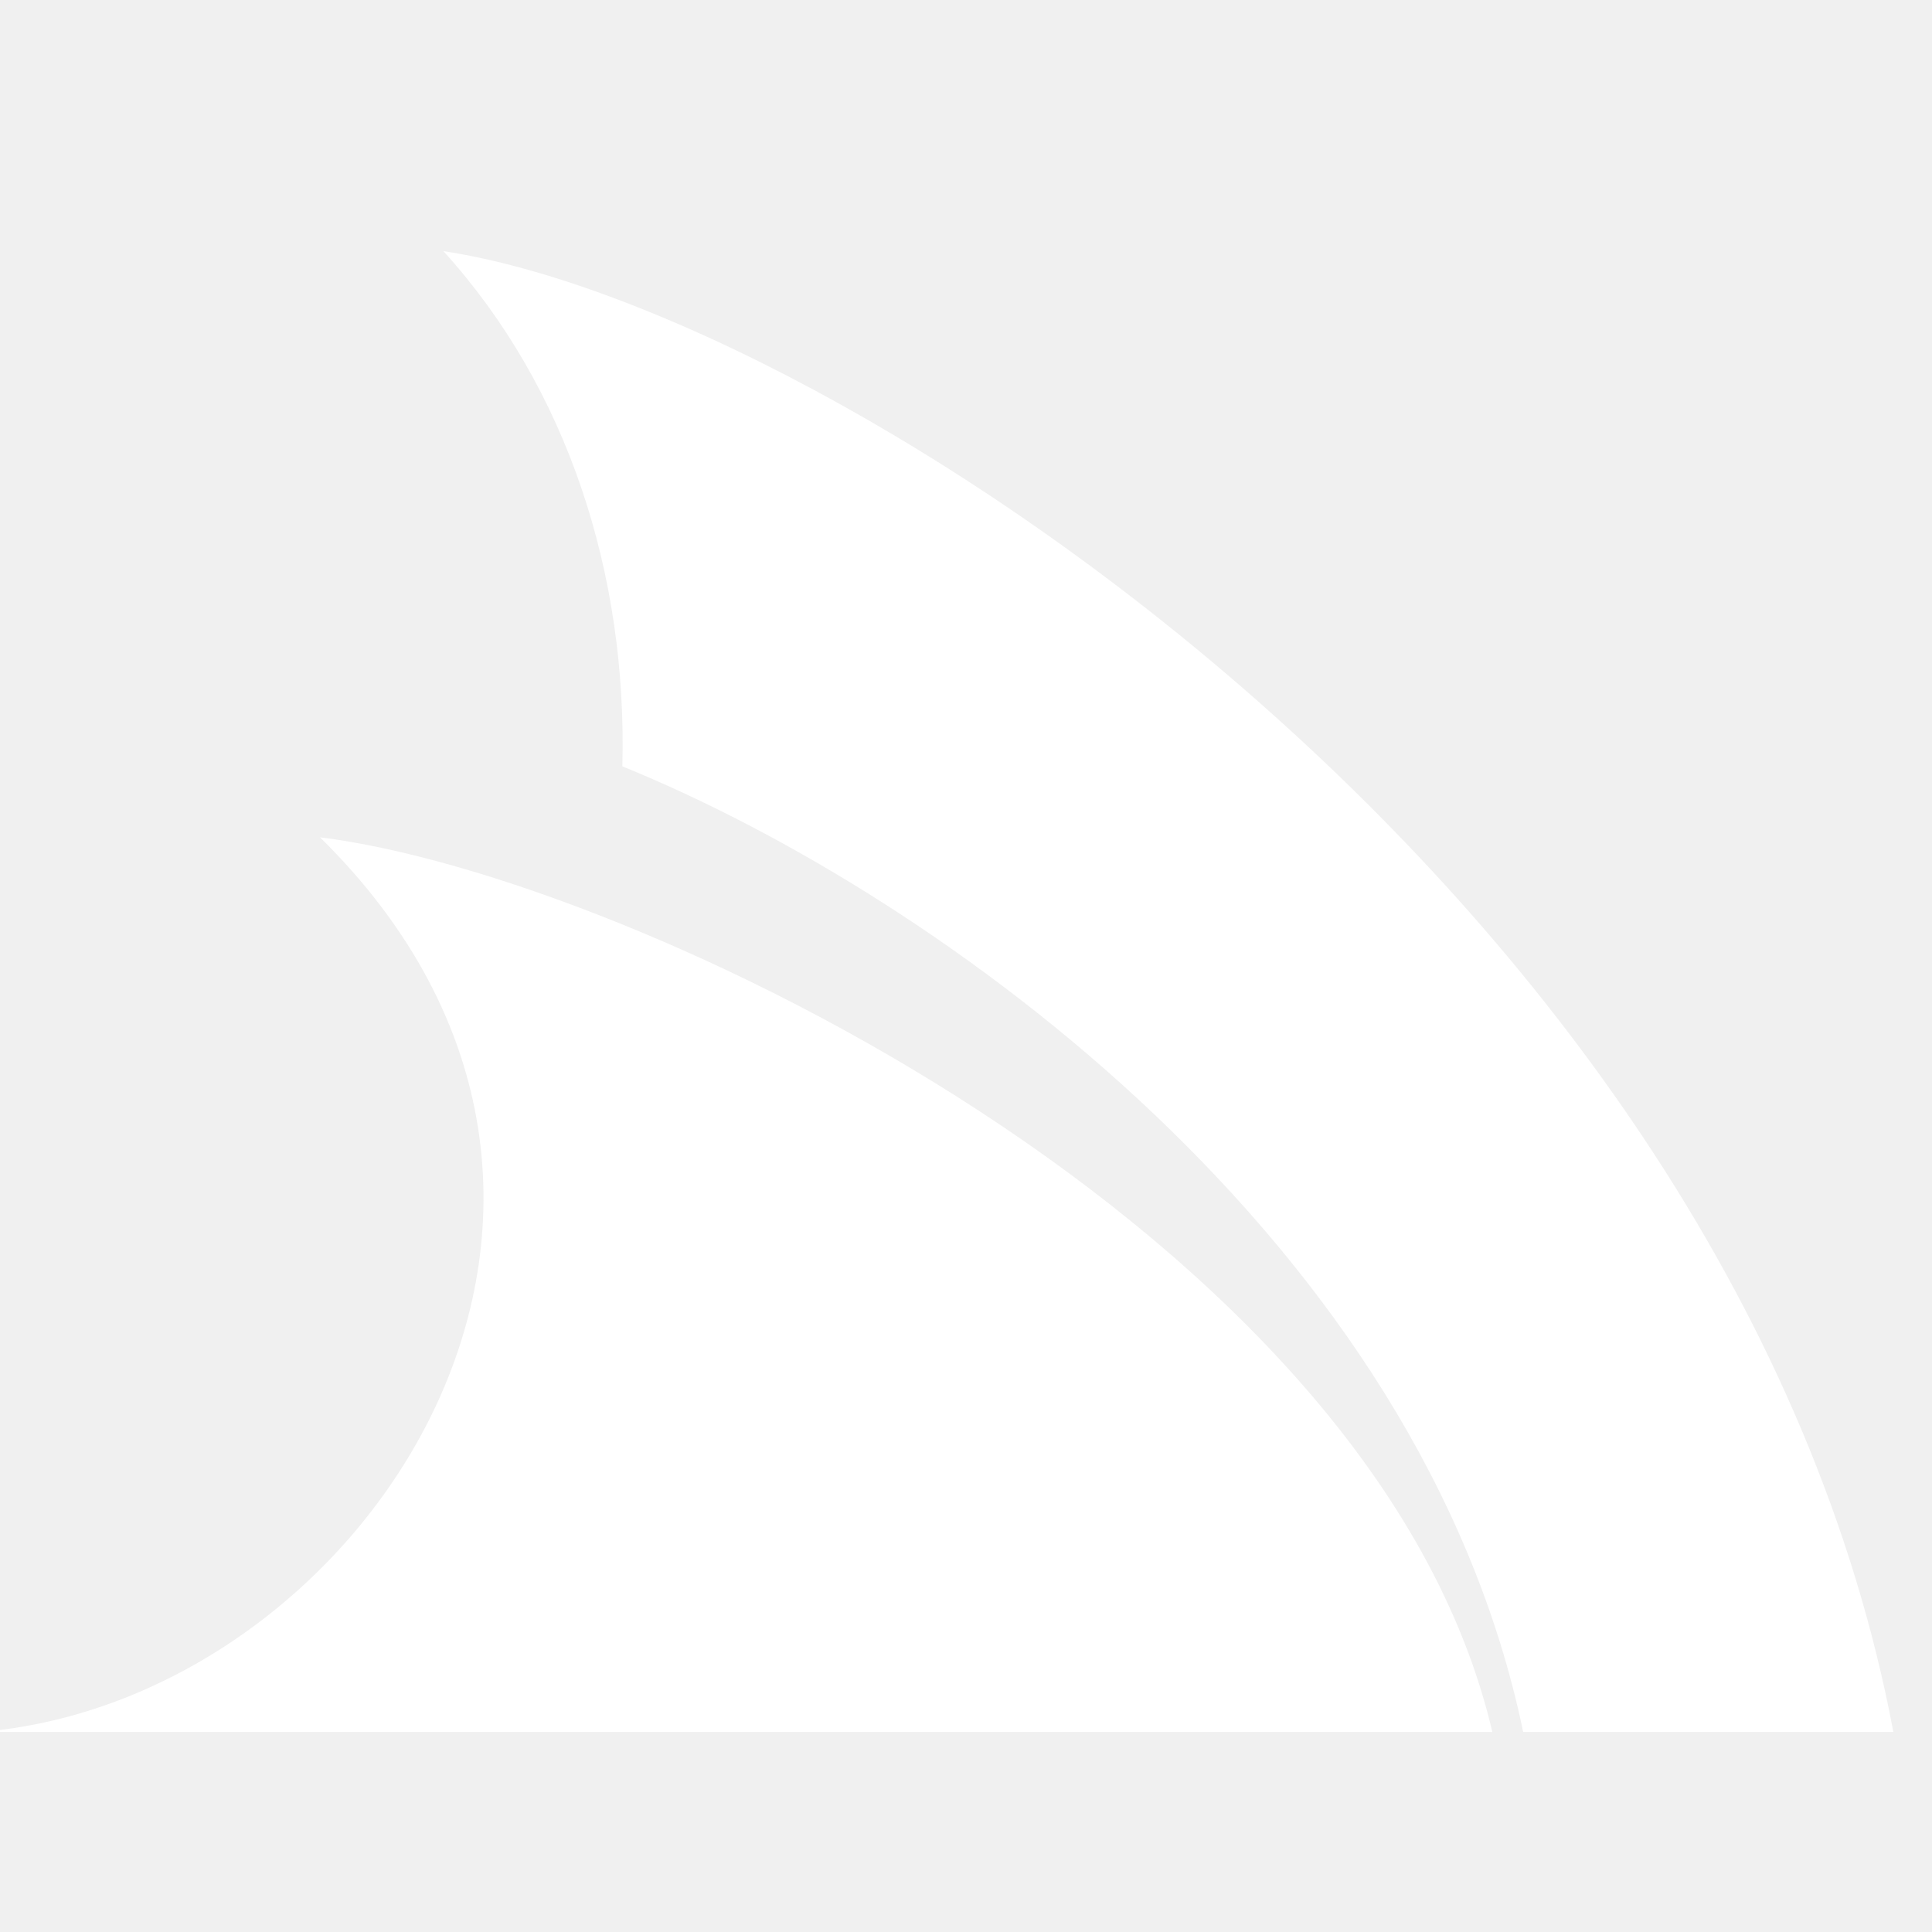
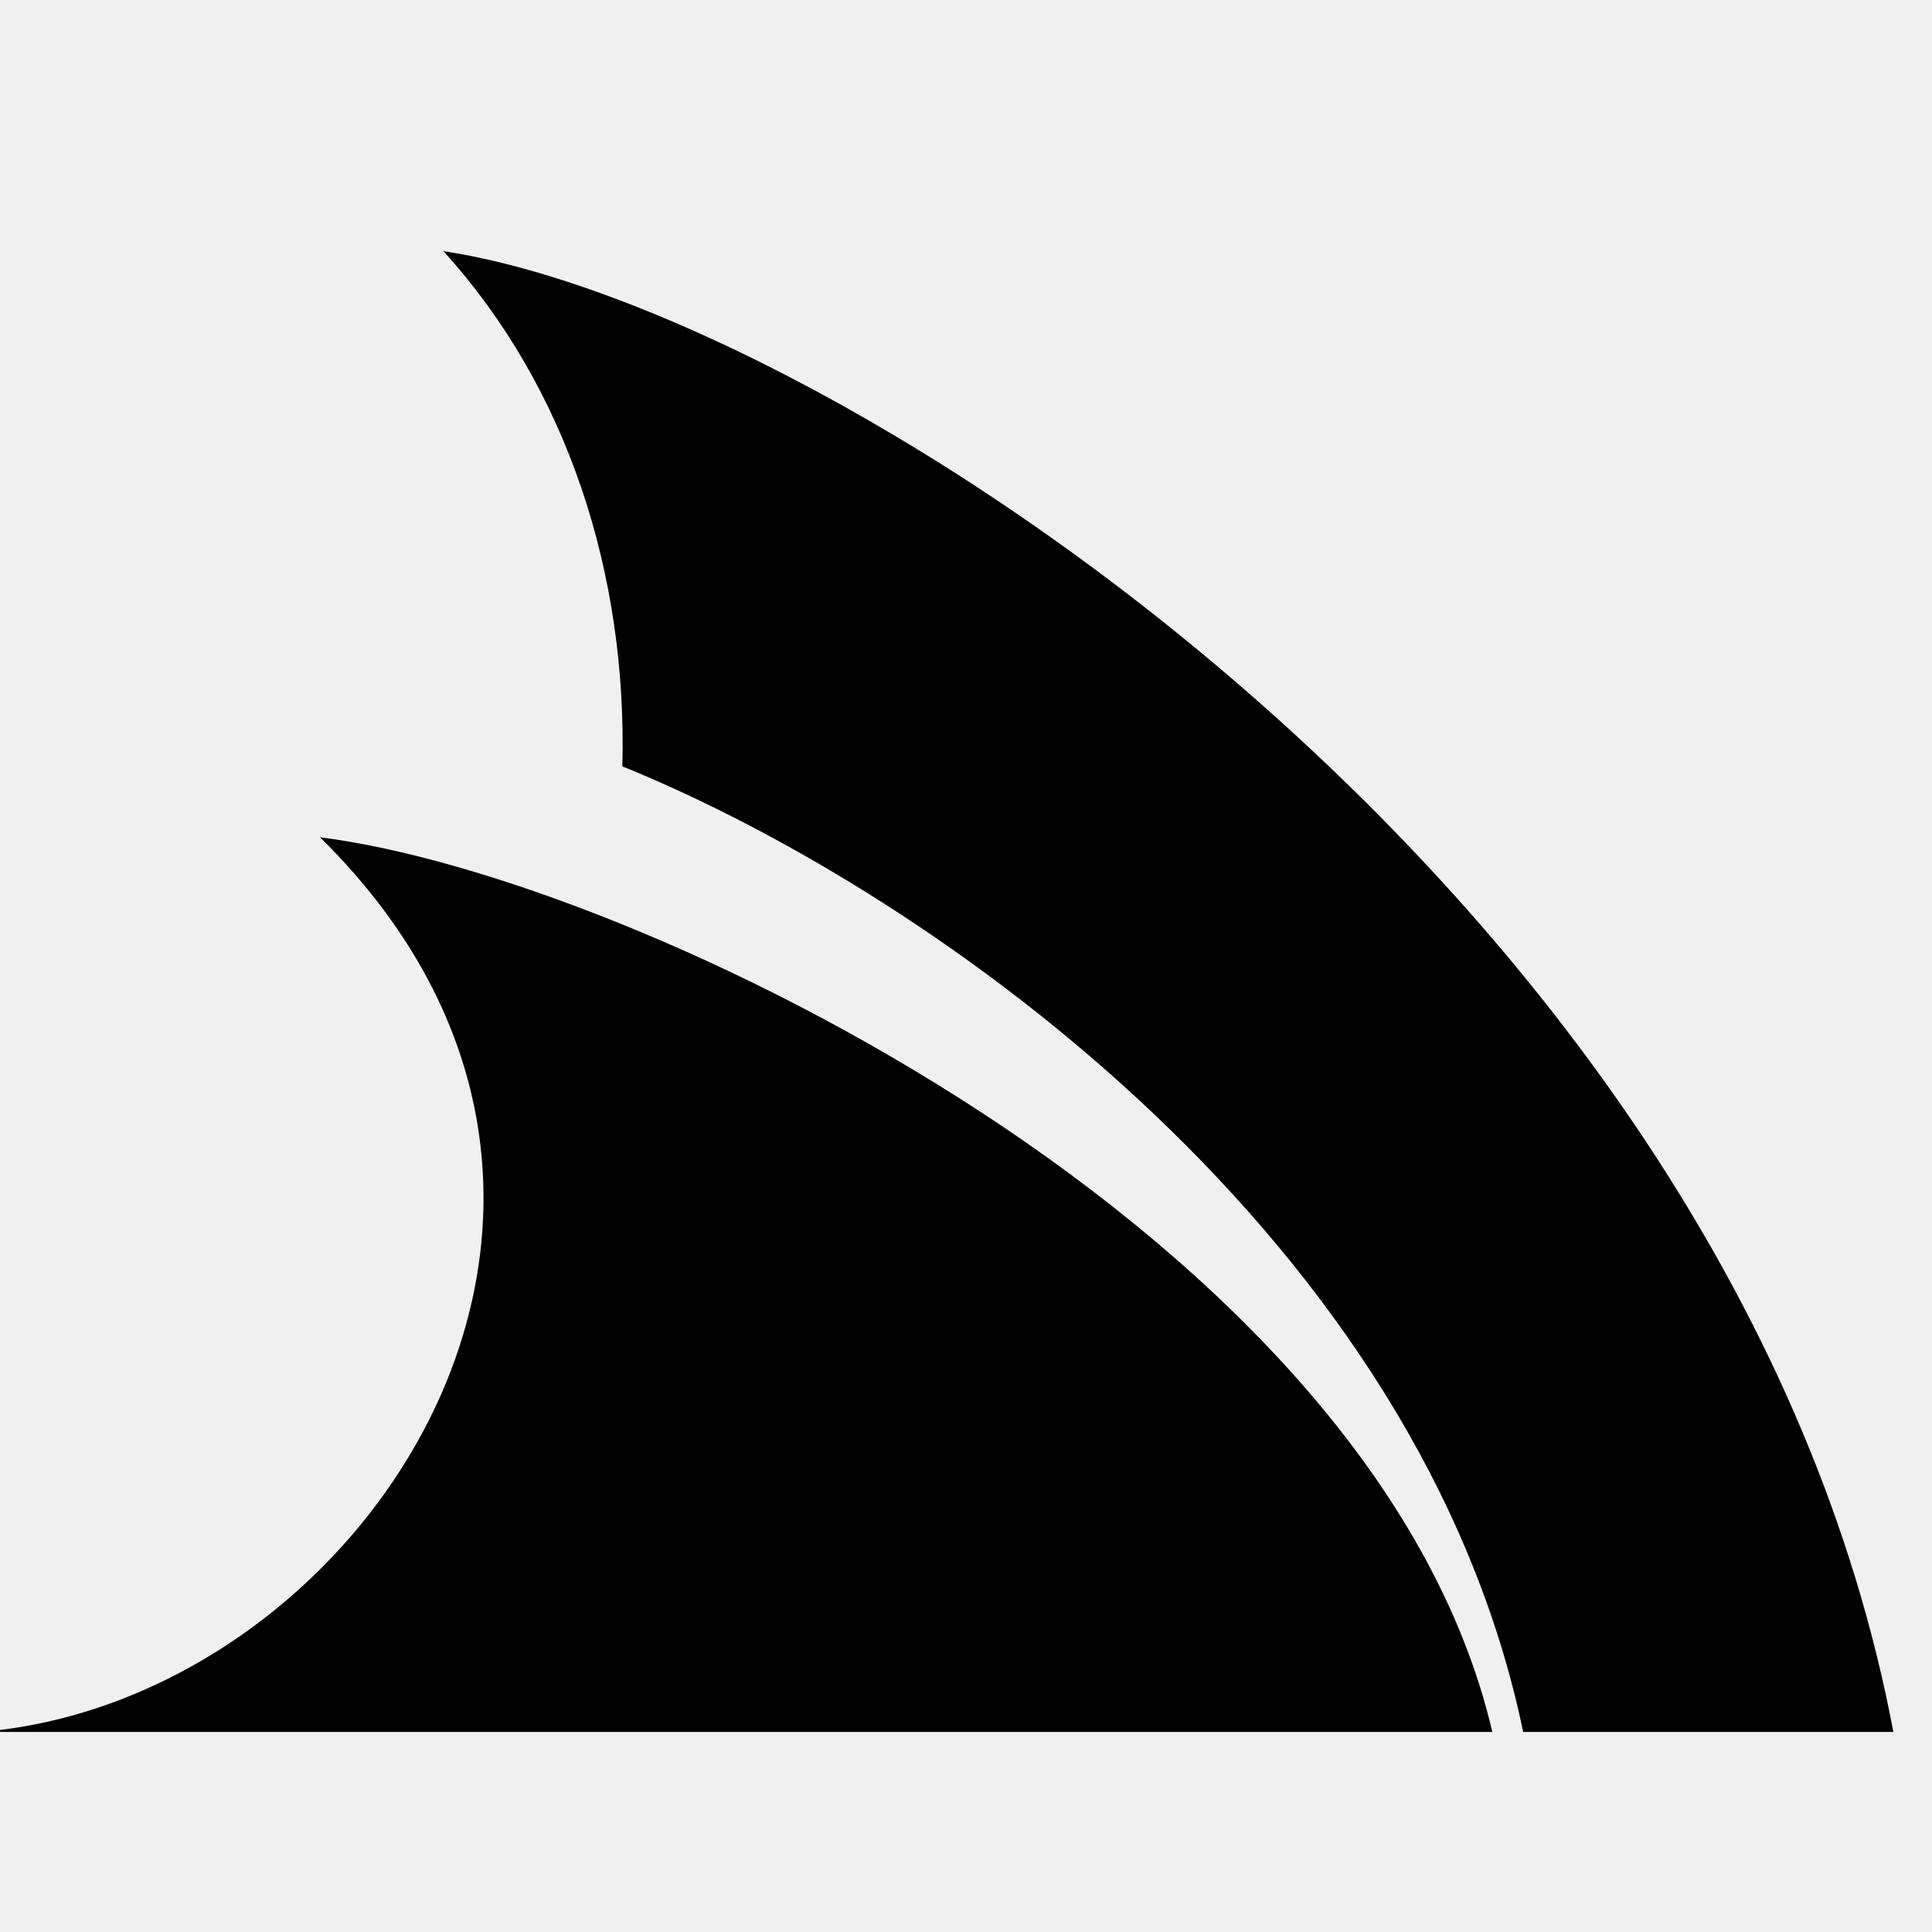
<svg xmlns="http://www.w3.org/2000/svg" width="100" height="100" viewBox="0 0 100 100">
  <style> .path{} </style>
  <g id="servicestack-svg">
-     <path fill="#ffffff" class="path" stroke="null" d="m16.565,43.339c16.307,2.036 54.63,20.419 60.677,46.306l-78.242,0c19.86,-1.617 36.826,-27.345 17.565,-46.306zm6.387,-30.339c6.447,7.106 9.521,16.746 9.261,26.666c16.547,6.726 41.376,24.69 46.626,49.979l19.161,0c-8.124,-43.133 -54.53,-73.551 -75.048,-76.645z" />
+     <path fill="#000" class="path" stroke="null" d="m16.565,43.339c16.307,2.036 54.63,20.419 60.677,46.306l-78.242,0c19.86,-1.617 36.826,-27.345 17.565,-46.306zm6.387,-30.339c6.447,7.106 9.521,16.746 9.261,26.666c16.547,6.726 41.376,24.69 46.626,49.979l19.161,0c-8.124,-43.133 -54.53,-73.551 -75.048,-76.645z" />
  </g>
</svg>
